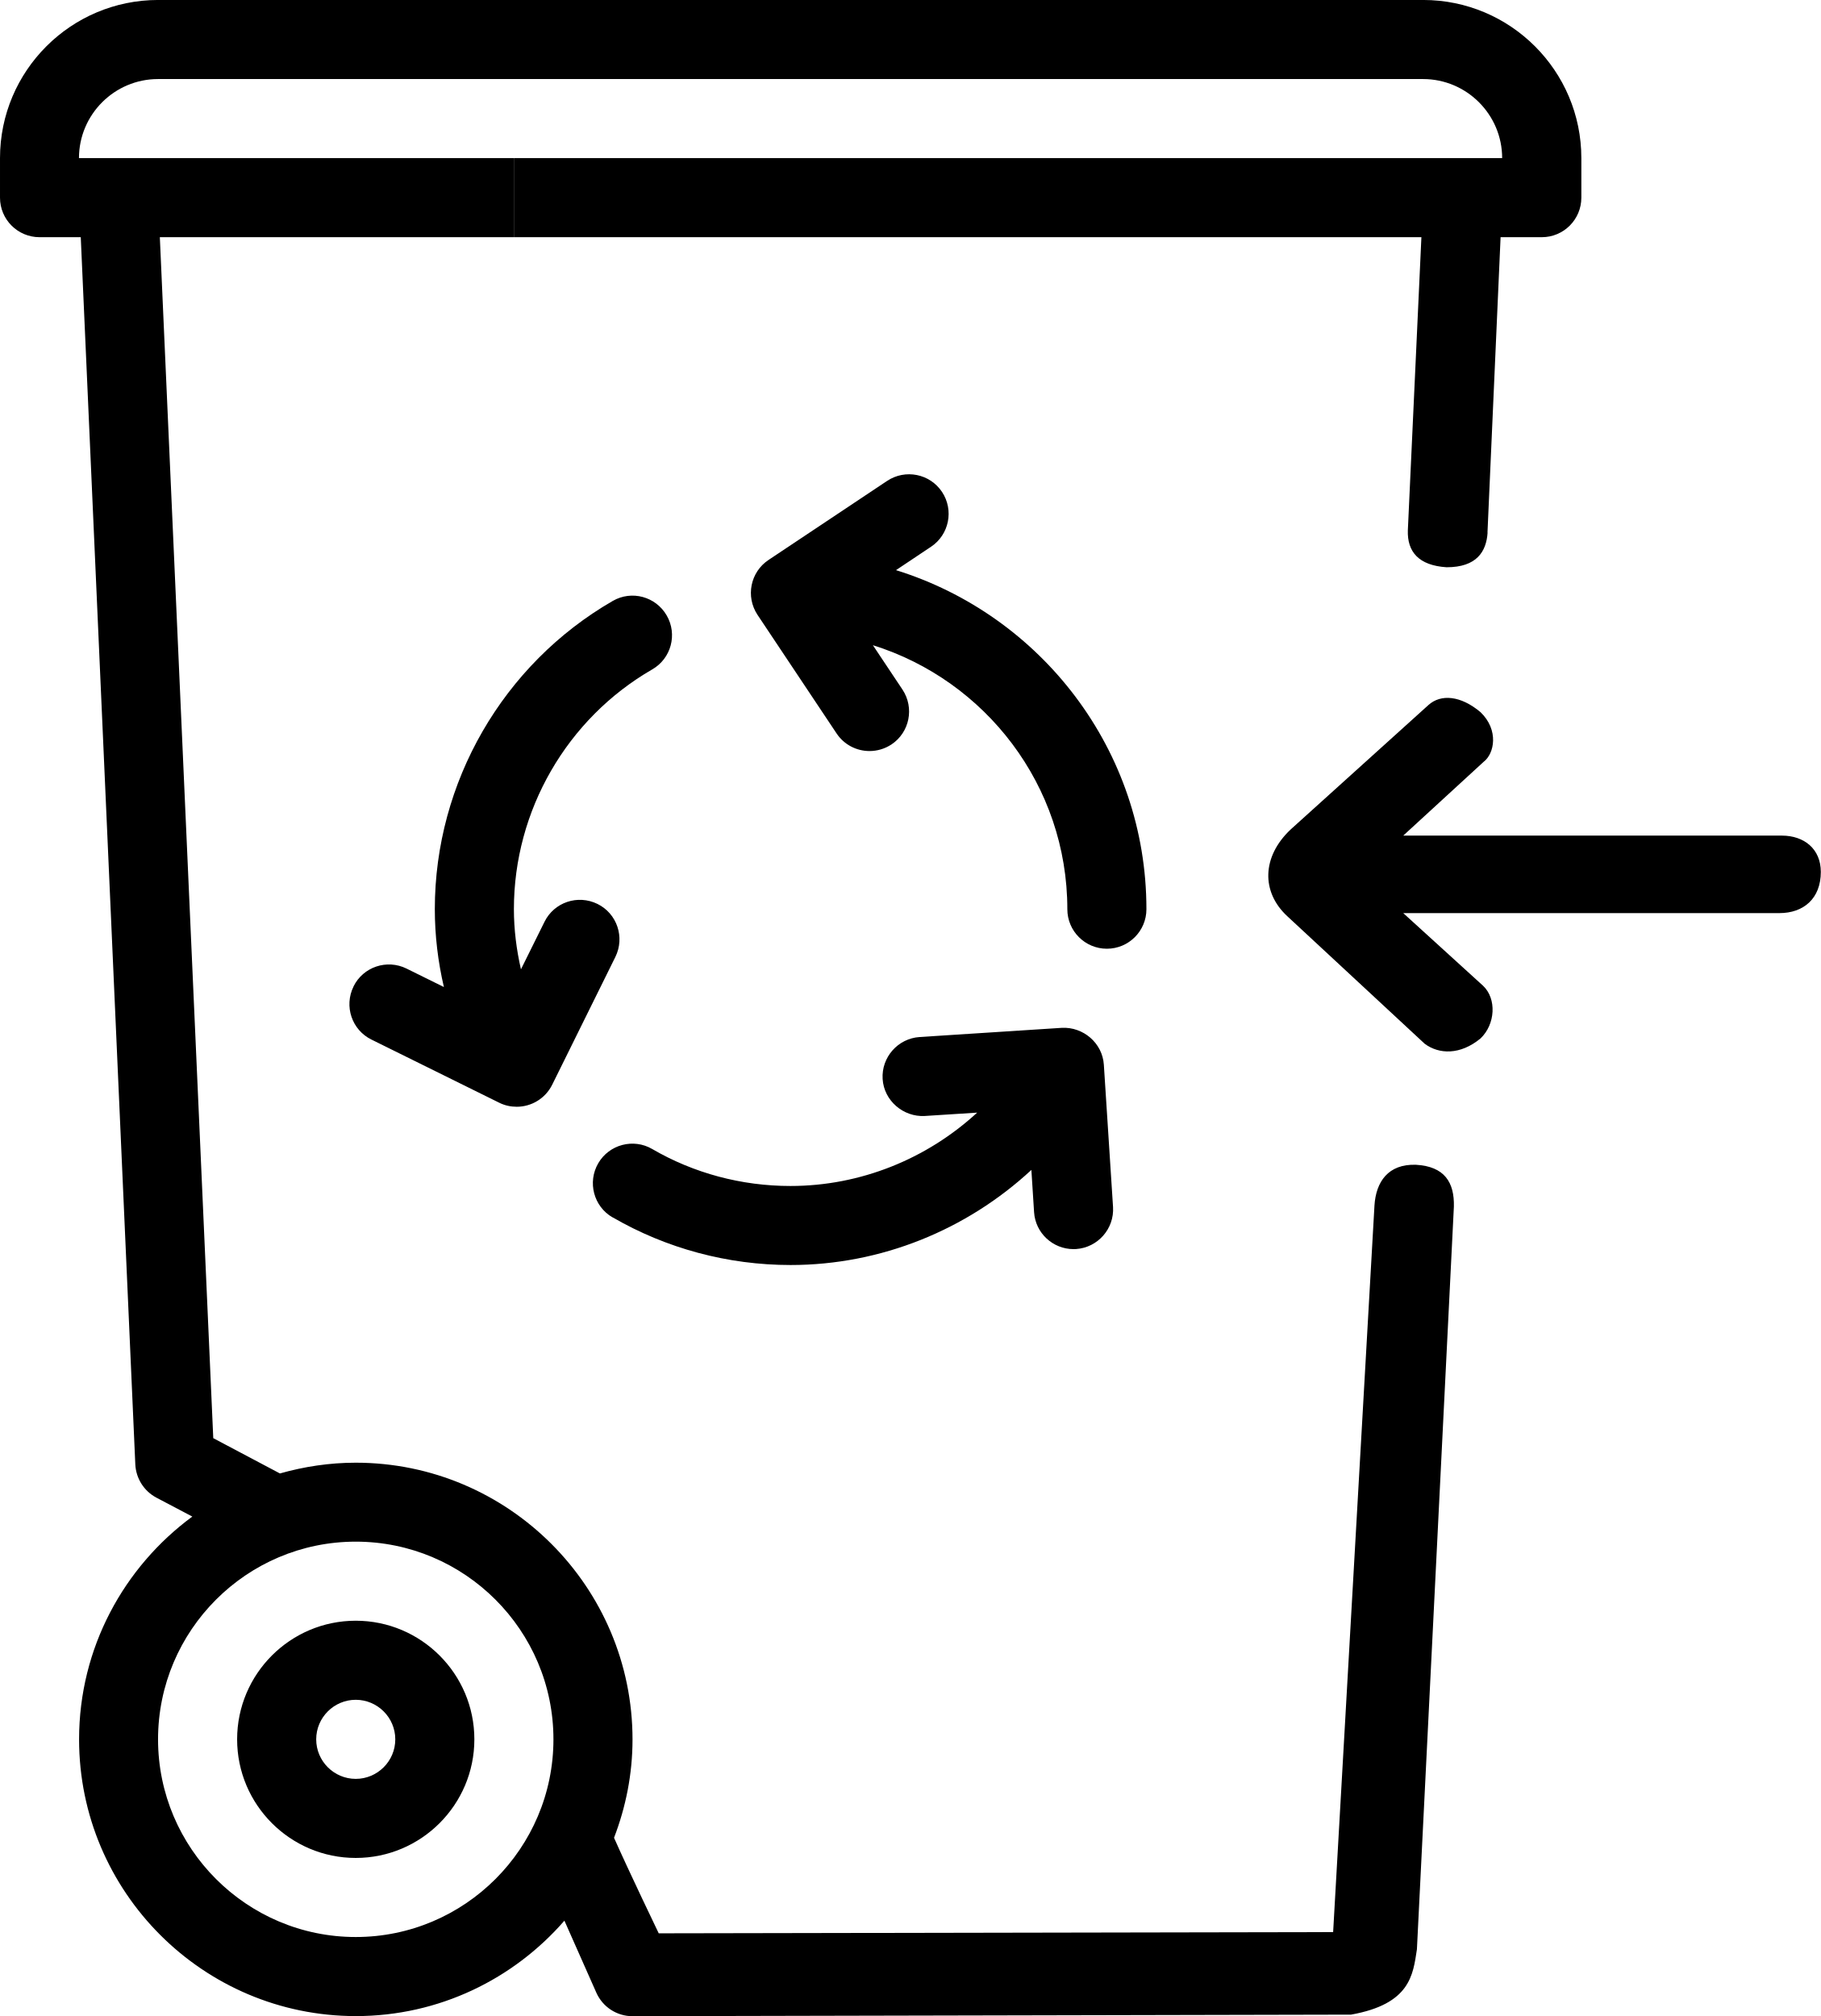
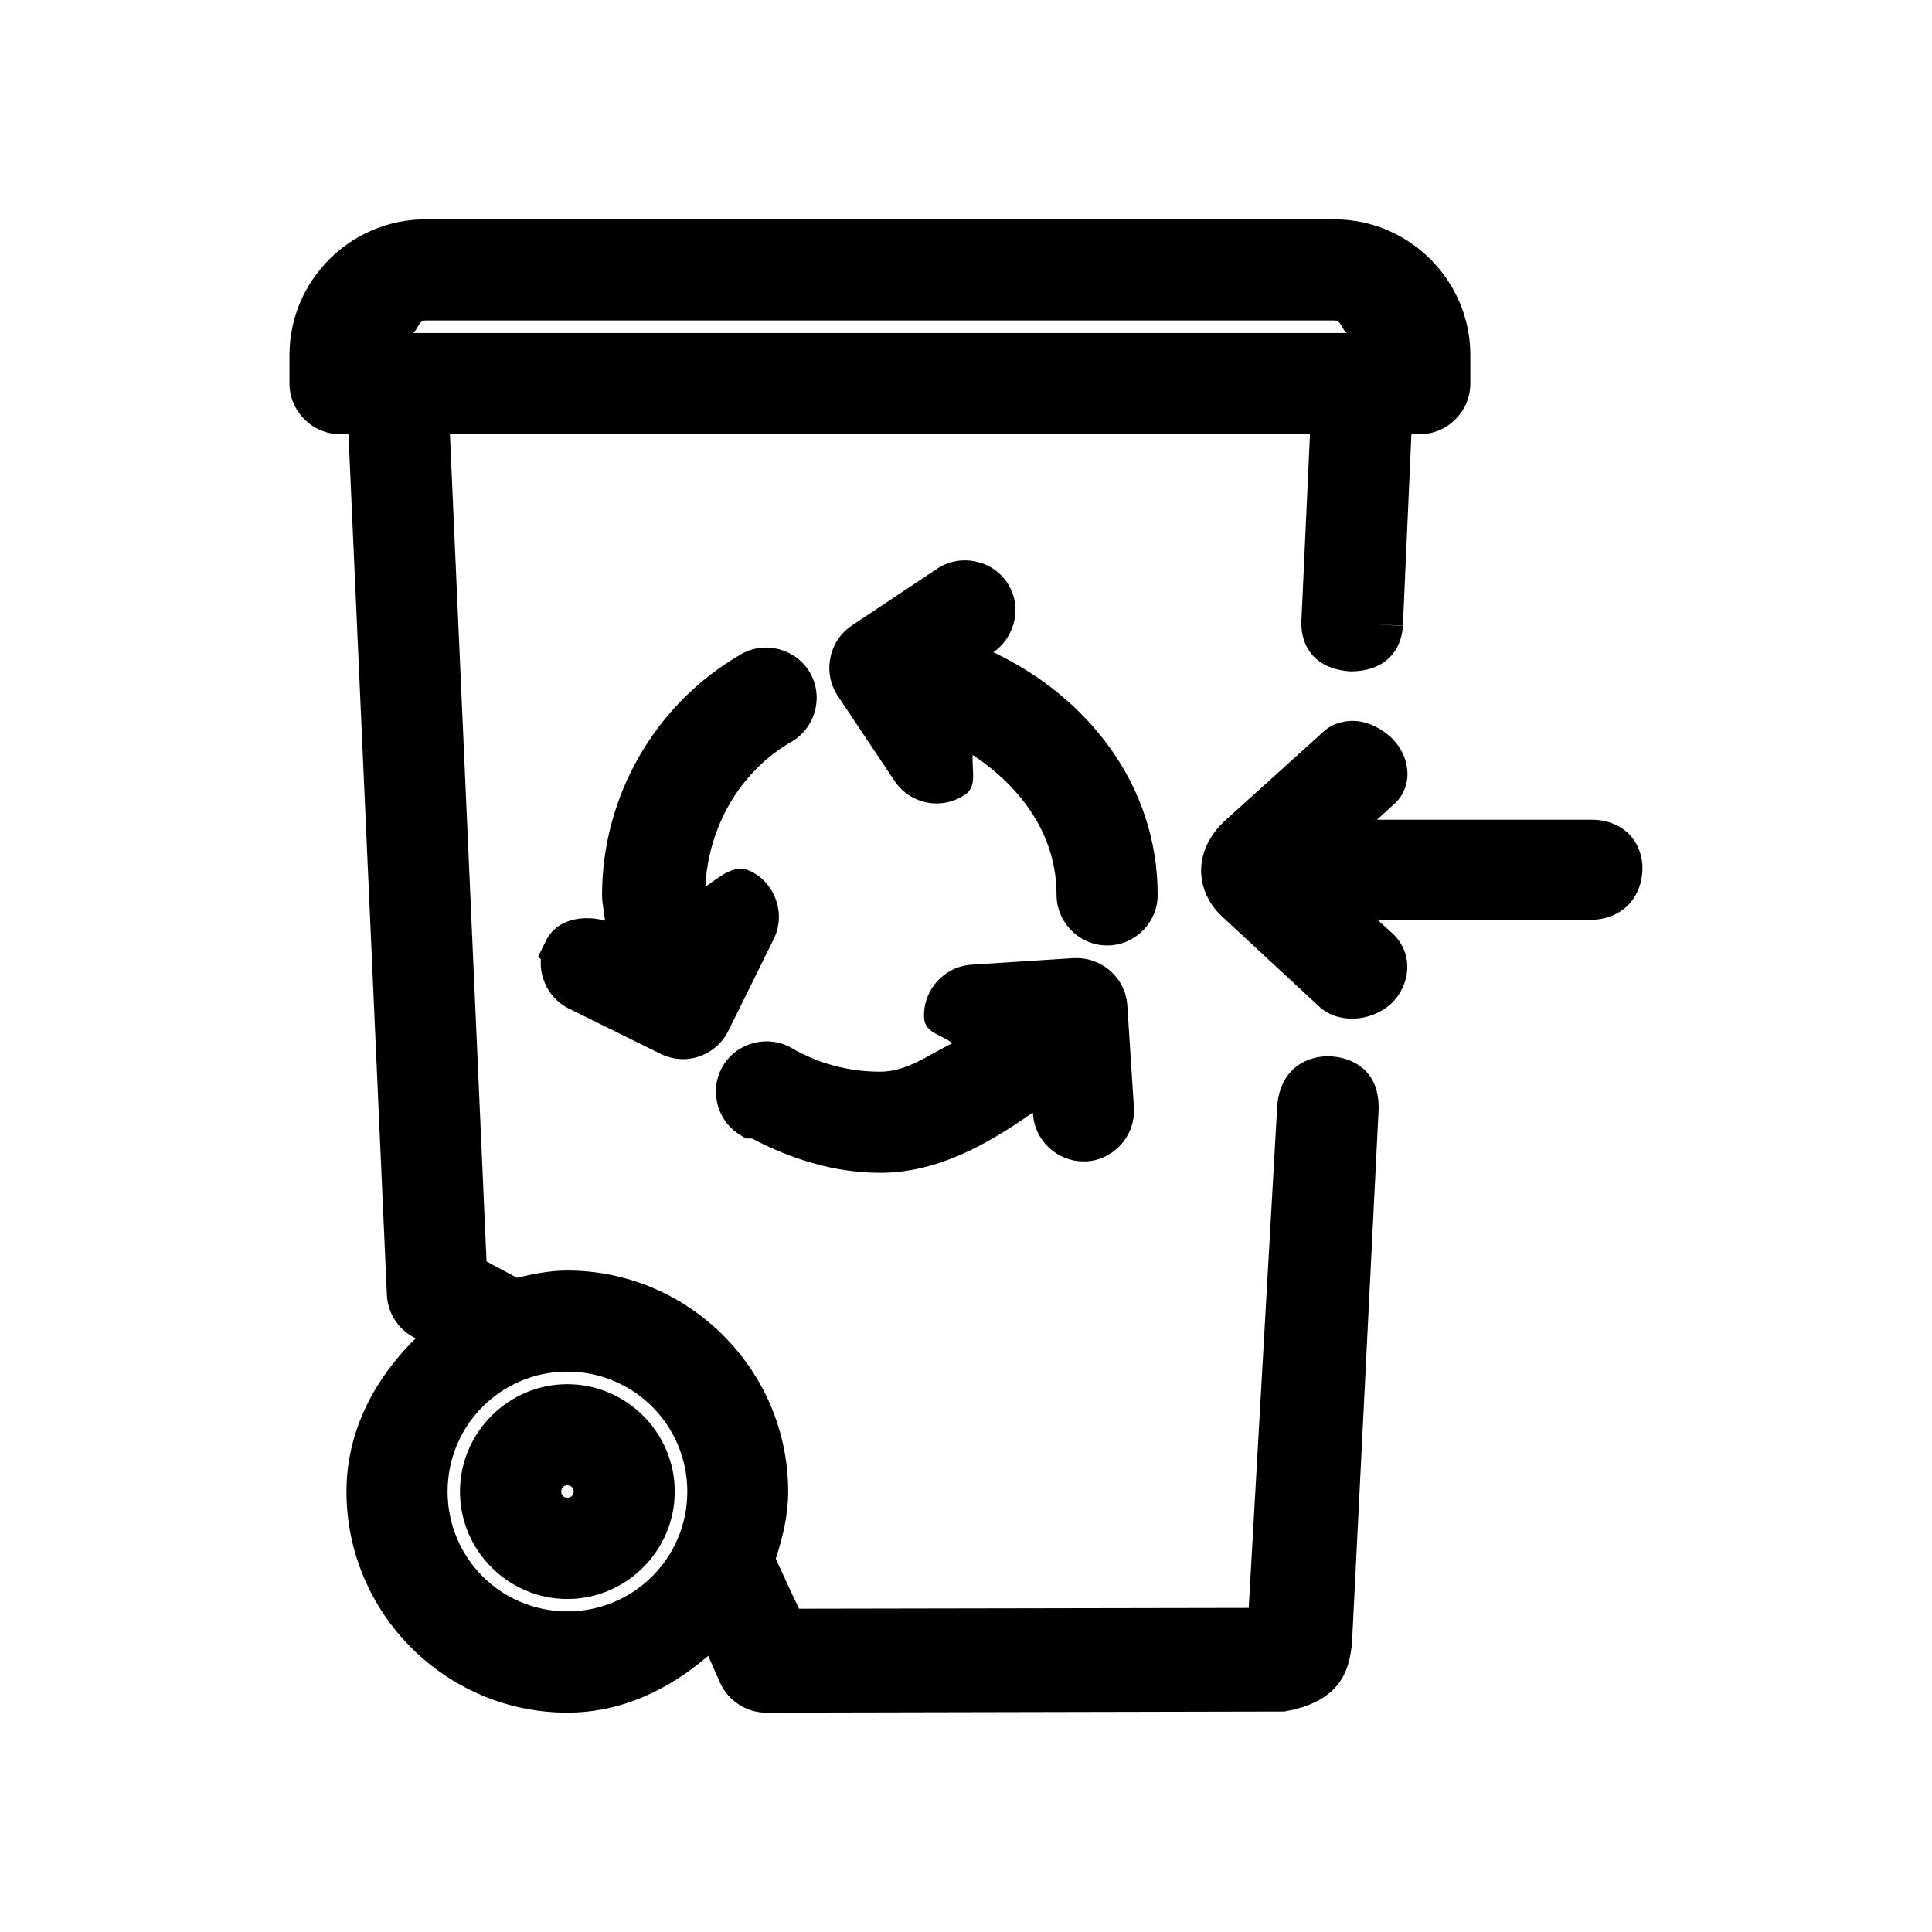
- <svg xmlns="http://www.w3.org/2000/svg" width="21.675" height="24" version="1.1" viewBox="0 0 16.256 18" id="svg2846">
-   <defs id="defs2850" />
-   <g id="g2844" transform="translate(-175.0001,-96.25323)" />
-   <g id="g20162" style="display:inline" transform="translate(-175.0001,-96.25323)">
-     <path id="path20160" style="stroke-width:0.363" d="m 187.528,103.714 0.719,-0.66 c 0.094,-0.072 0.137,-0.282 -0.029,-0.442 -0.177,-0.149 -0.354,-0.164 -0.465,-0.064 l -1.23,1.111 c -0.259,0.244 -0.263,0.559 -0.031,0.774 l 1.228,1.14 c 0.127,0.094 0.316,0.102 0.498,-0.048 0.133,-0.127 0.145,-0.354 0.023,-0.47 l -0.713,-0.649 h 3.358 c 0.216,0 0.37,-0.13 0.37,-0.368 0,-0.205 -0.149,-0.324 -0.348,-0.324 m -2.628,-2.705 0.117,-2.638 h 0.368 c 0.195,0 0.353,-0.158 0.353,-0.353 v -0.353 c 0,-0.779 -0.633,-1.412 -1.412,-1.412 -3.765,3.5e-5 -7.529,-5.2e-5 -11.294,1.3e-5 -0.779,0 -1.412,0.633 -1.412,1.412 v 0.353 c 0,0.195 0.158,0.353 0.353,0.353 h 0.368 l 0.487,10.957 c 0.006,0.125 0.077,0.238 0.188,0.297 l 0.321,0.169 c -0.611,0.45 -1.011,1.173 -1.011,1.989 0,1.362 1.108,2.471 2.471,2.471 0.743,0 1.409,-0.331 1.862,-0.852 l 0.285,0.643 c 0.057,0.128 0.183,0.21 0.323,0.21 l 6.415,-0.014 c 0.53,-0.095 0.553,-0.355 0.588,-0.583 l 0.33,-6.632 c 0.005,-0.216 -0.083,-0.358 -0.338,-0.373 -0.249,-0.009 -0.358,0.153 -0.371,0.364 l -0.369,6.487 -6.021,0.011 c 0,0 -0.269,-0.559 -0.399,-0.853 0.105,-0.274 0.165,-0.568 0.165,-0.878 0,-1.362 -1.108,-2.471 -2.471,-2.471 -0.235,0 -0.461,0.035 -0.677,0.096 l -0.595,-0.315 -0.477,-10.723 h 3.16 v -0.706 h -3.882 c 0,-0.389 0.317,-0.706 0.706,-0.706 h 11.294 c 0.389,0 0.706,0.317 0.706,0.706 h -8.823 v 0.706 h 8.102 l -0.121,2.618 c -0.006,0.189 0.095,0.313 0.346,0.329 0.267,0 0.355,-0.138 0.366,-0.31 z m -8.339,10.774 c 0,0.973 -0.792,1.765 -1.765,1.765 -0.973,0 -1.765,-0.792 -1.765,-1.765 0,-0.973 0.792,-1.765 1.765,-1.765 0.973,0 1.765,0.792 1.765,1.765 z m -1.765,1.059 c 0.584,0 1.059,-0.475 1.059,-1.059 0,-0.584 -0.475,-1.059 -1.059,-1.059 -0.584,0 -1.059,0.475 -1.059,1.059 0,0.584 0.475,1.059 1.059,1.059 z m 0,-1.412 c 0.194,0 0.353,0.158 0.353,0.353 0,0.195 -0.159,0.353 -0.353,0.353 -0.194,0 -0.353,-0.158 -0.353,-0.353 0,-0.195 0.159,-0.353 0.353,-0.353 z m 4.823,-10.086 0.313,-0.209 c 0.162,-0.108 0.206,-0.327 0.098,-0.49 -0.108,-0.162 -0.327,-0.206 -0.49,-0.098 l -1.059,0.706 c -0.162,0.108 -0.206,0.327 -0.098,0.49 l 0.706,1.059 c 0.068,0.102 0.18,0.157 0.294,0.157 0.067,0 0.135,-0.019 0.196,-0.059 0.162,-0.108 0.206,-0.327 0.098,-0.49 l -0.264,-0.396 c 1.004,0.314 1.736,1.251 1.736,2.357 0,0.195 0.158,0.353 0.353,0.353 0.195,0 0.353,-0.158 0.353,-0.353 0,-1.423 -0.943,-2.625 -2.235,-3.027 z m -2.53,5.778 c 0.479,0.278 1.028,0.426 1.589,0.426 0.808,0 1.573,-0.314 2.15,-0.849 l 0.024,0.377 c 0.012,0.187 0.168,0.33 0.352,0.33 0.007,0 0.016,-3.2e-4 0.023,-6.3e-4 0.194,-0.013 0.342,-0.181 0.33,-0.375 l -0.082,-1.27 c -0.012,-0.194 -0.184,-0.34 -0.375,-0.33 l -1.27,0.082 c -0.194,0.013 -0.342,0.181 -0.33,0.375 0.012,0.194 0.185,0.34 0.375,0.33 l 0.469,-0.03 c -0.449,0.413 -1.041,0.655 -1.667,0.655 -0.437,0 -0.863,-0.114 -1.234,-0.33 -0.168,-0.098 -0.384,-0.041 -0.482,0.127 -0.098,0.169 -0.041,0.385 0.127,0.483 z m -2.313,-2.06 c -0.086,0.175 -0.015,0.387 0.16,0.473 l 1.141,0.564 c 0.05,0.025 0.104,0.036 0.156,0.036 0.13,0 0.255,-0.072 0.317,-0.197 l 0.564,-1.141 c 0.086,-0.175 0.015,-0.387 -0.16,-0.473 -0.176,-0.086 -0.387,-0.015 -0.473,0.16 l -0.21,0.424 c -0.04,-0.175 -0.063,-0.355 -0.063,-0.538 0,-0.88 0.473,-1.7 1.235,-2.14 0.169,-0.097 0.227,-0.313 0.129,-0.482 -0.098,-0.169 -0.313,-0.227 -0.482,-0.129 -0.98,0.566 -1.588,1.62 -1.588,2.751 0,0.236 0.028,0.469 0.081,0.696 l -0.334,-0.165 c -0.175,-0.086 -0.387,-0.015 -0.473,0.16 z" />
-   </g>
+ <svg xmlns="http://www.w3.org/2000/svg" width="24" height="24" version="1.1" viewBox="0 0 24 24" id="svg2846">
+   <defs id="defs2261" />
+   <path id="path2208" style="color:#000000;fill:#000000;-inkscape-stroke:none" d="m 5.284,2.725 c -0.928,0 -1.688,0.758 -1.688,1.686 v 0.354 c 0,0.344 0.286,0.629 0.629,0.629 H 4.329 L 4.806,16.086 v 0.002 c 0.011,0.221 0.137,0.421 0.334,0.525 l 0.023,0.012 c -0.502,0.497 -0.859,1.144 -0.859,1.904 0,1.511 1.233,2.746 2.744,2.746 0.68,0 1.27,-0.293 1.75,-0.705 l 0.146,0.332 c 0.101,0.226 0.328,0.374 0.576,0.373 l 6.439,-0.014 0.023,-0.006 c 0.307,-0.055 0.526,-0.176 0.652,-0.35 0.126,-0.174 0.142,-0.354 0.158,-0.461 l 0.002,-0.014 0.332,-6.65 v -0.004 c 0.003,-0.147 -0.024,-0.309 -0.135,-0.443 -0.111,-0.134 -0.286,-0.201 -0.463,-0.211 h -0.002 -0.004 c -0.186,-0.007 -0.37,0.062 -0.486,0.189 -0.116,0.127 -0.161,0.285 -0.17,0.434 l -0.354,6.229 -5.586,0.01 c -0.063,-0.131 -0.182,-0.384 -0.289,-0.621 0.086,-0.265 0.154,-0.539 0.154,-0.834 0,-1.511 -1.234,-2.746 -2.746,-2.746 -0.217,0 -0.422,0.042 -0.623,0.09 L 6.044,15.67 5.589,5.392 h 2.596 0.551 7.537 l -0.107,2.332 v 0.002 c -0.005,0.146 0.039,0.313 0.156,0.432 0.117,0.119 0.28,0.17 0.447,0.182 h 0.008 0.01 c 0.181,0 0.354,-0.053 0.473,-0.17 0.119,-0.117 0.16,-0.271 0.168,-0.398 l -0.551,-0.018 c -0.002,0.009 -0.007,0.029 -0.004,0.025 0.005,-0.004 -0.018,0.005 -0.074,0.008 -0.069,-0.007 -0.089,-0.021 -0.084,-0.016 0.005,0.005 0.002,0.002 0.002,-0.023 v -0.004 l 0.135,-2.902 H 8.735 v -0.154 h 8.824 v -0.275 c 0,-0.539 -0.444,-0.982 -0.982,-0.982 H 5.284 c -0.539,0 -0.982,0.444 -0.982,0.982 v 0.275 h 3.883 v 0.154 H 5.013 l 0.496,11.168 0.832,0.439 0.107,-0.029 c 0.193,-0.055 0.392,-0.086 0.6,-0.086 1.213,0 2.195,0.983 2.195,2.195 0,0.275 -0.053,0.535 -0.146,0.779 l -0.039,0.105 0.045,0.104 c 0.135,0.304 0.402,0.861 0.402,0.861 l 0.076,0.156 6.453,-0.012 0.385,-6.744 v -0.002 c 0.004,-0.06 0.021,-0.089 0.025,-0.094 0.004,-0.005 -0.003,-0.012 0.06,-0.01 0.059,0.005 0.068,0.015 0.065,0.01 -0.004,-0.005 0.009,0.011 0.008,0.08 l -0.33,6.609 c -0.017,0.109 -0.031,0.174 -0.057,0.209 -0.026,0.036 -0.088,0.089 -0.297,0.129 l -6.375,0.014 c -0.031,6e-5 -0.057,-0.017 -0.07,-0.047 l -0.461,-1.037 -0.283,0.326 c -0.404,0.464 -0.995,0.758 -1.656,0.758 -1.213,0 -2.195,-0.983 -2.195,-2.195 0,-0.726 0.356,-1.367 0.9,-1.768 l 0.352,-0.26 -0.707,-0.375 c -0.024,-0.013 -0.041,-0.036 -0.043,-0.064 v -0.002 L 4.857,4.842 H 4.226 c -0.046,0 -0.078,-0.032 -0.078,-0.078 v -0.354 c 0,-0.629 0.507,-1.135 1.137,-1.135 3.765,-6.5e-5 7.528,3.5e-5 11.293,0 0.629,0 1.137,0.506 1.137,1.135 v 0.354 c 0,0.047 -0.029,0.078 -0.076,0.078 h -0.633 l -0.127,2.895 v 0.006 c -0.001,0.009 -8.4e-4,0.007 -0.002,0.012 l 0.551,0.014 v -0.014 l 0.105,-2.361 h 0.105 c 0.343,0 0.627,-0.285 0.627,-0.629 v -0.354 c 0,-0.928 -0.76,-1.686 -1.688,-1.686 -3.765,3.5e-5 -7.528,-6.5e-5 -11.293,0 z m 0,1.256 h 11.293 c 0.087,0 0.089,0.113 0.156,0.156 H 8.735 8.184 5.128 c 0.067,-0.043 0.069,-0.156 0.156,-0.156 z m 6.357,3.084 -1.061,0.707 c -0.285,0.191 -0.364,0.585 -0.174,0.871 l 0.707,1.059 c 0.12,0.18 0.321,0.279 0.523,0.279 0.12,0 0.24,-0.036 0.346,-0.105 h 0.002 c 0.163,-0.109 0.083,-0.314 0.1,-0.498 0.589,0.393 1.041,0.979 1.041,1.74 0,0.343 0.285,0.627 0.629,0.627 0.343,0 0.627,-0.283 0.627,-0.627 0,-1.373 -0.875,-2.462 -2.041,-3.016 0.279,-0.193 0.361,-0.58 0.172,-0.863 -0.191,-0.286 -0.585,-0.364 -0.871,-0.174 z m 0.305,0.459 c 0.039,-0.026 0.082,-0.019 0.107,0.019 v 0.002 c 0.026,0.039 0.018,0.081 -0.021,0.107 l -0.402,0.268 -0.025,0.104 -0.062,0.252 0.248,0.078 c 1.181,0.367 2.043,1.462 2.043,2.764 0,0.047 -0.031,0.078 -0.078,0.078 -0.047,0 -0.078,-0.031 -0.078,-0.078 0,-1.227 -0.811,-2.272 -1.928,-2.621 l -0.744,-0.23 0.697,1.043 c 0.026,0.039 0.018,0.081 -0.021,0.107 -0.015,0.01 -0.029,0.014 -0.043,0.014 -0.025,0 -0.051,-0.011 -0.066,-0.035 l -0.705,-1.059 c -0.026,-0.039 -0.017,-0.081 0.021,-0.107 z m -2.742,0.604 c -1.065,0.615 -1.725,1.761 -1.725,2.99 0,0.108 0.027,0.212 0.037,0.318 -0.281,-0.073 -0.601,-0.02 -0.734,0.25 -0.153,0.308 -0.025,0.689 0.283,0.842 l 1.143,0.564 c 0.088,0.043 0.184,0.065 0.277,0.065 0.231,0 0.454,-0.131 0.562,-0.35 l 0.564,-1.141 c 0.153,-0.308 0.025,-0.689 -0.283,-0.842 h -0.002 c -0.207,-0.102 -0.383,0.071 -0.564,0.191 0.037,-0.74 0.425,-1.428 1.07,-1.801 0.298,-0.172 0.402,-0.56 0.23,-0.857 -0.171,-0.297 -0.56,-0.402 -0.857,-0.23 z m -2.422,3.559 -0.098,0.199 0.172,0.139 z M 9.479,8.604 h 0.002 c 0.04,-0.023 0.082,-0.011 0.105,0.029 0.023,0.04 0.011,0.083 -0.029,0.105 -0.848,0.489 -1.373,1.4 -1.373,2.379 0,0.206 0.027,0.405 0.07,0.598 l 0.172,0.758 0.553,-1.119 c 0.02,-0.041 0.061,-0.055 0.104,-0.035 0.042,0.021 0.058,0.062 0.037,0.104 l -0.564,1.141 c -0.015,0.029 -0.041,0.043 -0.07,0.043 -0.012,0 -0.023,-0.002 -0.035,-0.008 l -1.141,-0.562 c -0.042,-0.021 -0.056,-0.064 -0.035,-0.105 0.02,-0.041 0.064,-0.056 0.105,-0.035 l 0.855,0.424 -0.133,-0.566 c -0.048,-0.208 -0.072,-0.42 -0.072,-0.635 0,-1.033 0.555,-1.998 1.449,-2.514 z m 7.387,0.355 c -0.148,-0.018 -0.311,0.026 -0.426,0.129 v 0.002 l -1.232,1.113 -0.002,0.002 c -0.172,0.162 -0.278,0.369 -0.285,0.588 -0.007,0.219 0.09,0.434 0.256,0.588 l 1.238,1.148 0.014,0.01 c 0.226,0.167 0.578,0.156 0.836,-0.055 l 0.008,-0.008 0.008,-0.008 c 0.245,-0.234 0.281,-0.621 0.023,-0.867 l -0.002,-0.002 -0.189,-0.172 h 2.646 c 0.163,0 0.33,-0.054 0.455,-0.172 0.125,-0.118 0.189,-0.294 0.189,-0.473 0,-0.169 -0.07,-0.336 -0.191,-0.443 -0.121,-0.108 -0.277,-0.156 -0.432,-0.156 h -2.674 l 0.199,-0.182 -0.019,0.016 c 0.267,-0.205 0.263,-0.597 -0.006,-0.857 l -0.006,-0.008 -0.008,-0.006 c -0.12,-0.101 -0.253,-0.169 -0.4,-0.188 z m -0.066,0.547 c 0.013,0.002 0.054,0.014 0.111,0.062 l -0.014,-0.014 c 0.063,0.06 -0.025,0.086 0.055,0.025 l -0.01,0.008 -1.25,1.146 h 0.707 3.381 c 0.045,0 0.063,0.013 0.066,0.016 0.003,0.003 0.006,-0.002 0.006,0.033 0,0.059 -0.011,0.068 -0.018,0.074 -0.007,0.006 -0.024,0.019 -0.076,0.019 h -4.07 l 1.234,1.123 c -0.012,-0.011 -0.01,0.034 -0.019,0.06 -0.087,0.065 -0.121,0.056 -0.146,0.037 l -1.205,-1.121 c -0.066,-0.061 -0.084,-0.113 -0.082,-0.166 0.002,-0.053 0.026,-0.123 0.113,-0.205 z m -3.463,2.396 -1.271,0.082 c -0.343,0.023 -0.608,0.323 -0.586,0.666 0.012,0.183 0.218,0.203 0.35,0.309 -0.294,0.144 -0.562,0.354 -0.898,0.354 -0.389,0 -0.768,-0.102 -1.096,-0.293 -0.297,-0.172 -0.686,-0.071 -0.859,0.227 -0.173,0.297 -0.069,0.687 0.229,0.859 l 0.062,0.037 h 0.074 c 0.491,0.258 1.029,0.426 1.59,0.426 0.714,0 1.331,-0.352 1.898,-0.748 l 0.002,0.018 c 0.021,0.33 0.3,0.588 0.627,0.588 0.015,0 0.025,3.5e-4 0.033,0 h 0.004 0.004 c 0.343,-0.023 0.608,-0.325 0.586,-0.668 l -0.082,-1.27 c -0.022,-0.347 -0.325,-0.604 -0.664,-0.586 z m 0.031,0.549 c 0.043,-0.002 0.083,0.03 0.086,0.072 l 0.082,1.27 c 0.003,0.045 -0.028,0.081 -0.074,0.084 -9.3e-4,3e-5 -0.004,0 -0.004,0 -0.041,0 -0.075,-0.03 -0.078,-0.074 l -0.06,-0.953 -0.426,0.393 c -0.528,0.49 -1.226,0.775 -1.963,0.775 -0.513,0 -1.015,-0.135 -1.451,-0.389 -0.039,-0.023 -0.051,-0.066 -0.027,-0.105 0.023,-0.04 0.066,-0.05 0.105,-0.027 0.414,0.241 0.888,0.367 1.373,0.367 0.626,0 1.19,-0.278 1.666,-0.654 l 0.019,-0.002 -0.002,-0.006 c 0.048,-0.039 0.124,-0.024 0.17,-0.066 l 0.574,-0.527 -1.244,0.08 c -0.041,0.002 -0.083,-0.031 -0.086,-0.072 -0.003,-0.045 0.028,-0.079 0.074,-0.082 z m -6.32,4.037 c -1.122,0 -2.039,0.919 -2.039,2.041 0,1.122 0.917,2.039 2.039,2.039 1.122,0 2.041,-0.917 2.041,-2.039 0,-1.122 -0.919,-2.041 -2.041,-2.041 z m 0,0.551 c 0.824,0 1.49,0.666 1.49,1.49 0,0.824 -0.666,1.488 -1.49,1.488 -0.824,0 -1.488,-0.664 -1.488,-1.488 0,-0.824 0.664,-1.49 1.488,-1.49 z m 0,0.156 c -0.733,0 -1.334,0.601 -1.334,1.334 0,0.733 0.601,1.334 1.334,1.334 0.733,0 1.334,-0.601 1.334,-1.334 0,-0.733 -0.601,-1.334 -1.334,-1.334 z m 0,0.549 c 0.434,0 0.785,0.351 0.785,0.785 0,0.434 -0.351,0.783 -0.785,0.783 -0.434,0 -0.783,-0.349 -0.783,-0.783 0,-0.434 0.349,-0.785 0.783,-0.785 z m 0,0.156 c -0.344,0 -0.627,0.285 -0.627,0.629 0,0.344 0.283,0.627 0.627,0.627 0.344,0 0.629,-0.283 0.629,-0.627 0,-0.344 -0.285,-0.629 -0.629,-0.629 z m 0,0.551 c 0.045,0 0.078,0.033 0.078,0.078 0,0.045 -0.033,0.076 -0.078,0.076 -0.045,0 -0.076,-0.031 -0.076,-0.076 0,-0.045 0.031,-0.078 0.076,-0.078 z m 9.352,-7.991 0.719,-0.66 c 0.094,-0.072 0.137,-0.282 -0.029,-0.442 -0.177,-0.149 -0.354,-0.164 -0.465,-0.064 l -1.23,1.111 c -0.259,0.244 -0.263,0.559 -0.031,0.774 l 1.228,1.14 c 0.127,0.094 0.316,0.102 0.498,-0.048 0.133,-0.127 0.145,-0.354 0.023,-0.47 l -0.713,-0.649 h 3.358 c 0.216,0 0.37,-0.13 0.37,-0.368 0,-0.205 -0.149,-0.324 -0.348,-0.324 z m 0.752,-2.705 0.117,-2.638 h 0.368 c 0.195,0 0.353,-0.158 0.353,-0.353 v -0.353 c 0,-0.779 -0.633,-1.412 -1.412,-1.412 -3.765,3.5e-5 -7.529,-5.2e-5 -11.294,1.3e-5 -0.779,0 -1.412,0.633 -1.412,1.412 v 0.353 c 0,0.195 0.158,0.353 0.353,0.353 H 4.593 L 5.08,16.074 c 0.006,0.125 0.077,0.238 0.188,0.297 l 0.321,0.169 c -0.611,0.45 -1.011,1.173 -1.011,1.989 0,1.362 1.108,2.471 2.471,2.471 0.743,0 1.409,-0.331 1.862,-0.852 l 0.285,0.643 c 0.057,0.128 0.183,0.21 0.323,0.21 l 6.415,-0.014 c 0.53,-0.095 0.553,-0.355 0.588,-0.583 l 0.33,-6.632 c 0.005,-0.216 -0.083,-0.358 -0.338,-0.373 -0.249,-0.009 -0.358,0.153 -0.371,0.364 l -0.369,6.487 -6.021,0.011 c 0,0 -0.269,-0.559 -0.399,-0.853 0.105,-0.274 0.165,-0.568 0.165,-0.878 0,-1.362 -1.108,-2.471 -2.471,-2.471 -0.235,0 -0.461,0.035 -0.677,0.096 L 5.776,15.84 5.299,5.117 h 3.16 V 4.411 H 4.578 c 0,-0.389 0.317,-0.706 0.706,-0.706 h 11.294 c 0.389,0 0.706,0.317 0.706,0.706 H 8.46 v 0.706 h 8.102 l -0.121,2.618 c -0.006,0.189 0.095,0.313 0.346,0.329 0.267,0 0.355,-0.138 0.366,-0.31 z M 8.813,18.529 c 0,0.973 -0.792,1.765 -1.765,1.765 -0.973,0 -1.765,-0.792 -1.765,-1.765 0,-0.973 0.792,-1.765 1.765,-1.765 0.973,0 1.765,0.792 1.765,1.765 z m -1.765,1.059 c 0.584,0 1.059,-0.475 1.059,-1.059 0,-0.584 -0.475,-1.059 -1.059,-1.059 -0.584,0 -1.059,0.475 -1.059,1.059 0,0.584 0.475,1.059 1.059,1.059 z m 0,-1.412 c 0.194,0 0.353,0.158 0.353,0.353 0,0.195 -0.159,0.353 -0.353,0.353 -0.194,0 -0.353,-0.158 -0.353,-0.353 0,-0.195 0.159,-0.353 0.353,-0.353 z m 4.823,-10.086 0.313,-0.209 c 0.162,-0.108 0.206,-0.327 0.098,-0.49 -0.108,-0.162 -0.327,-0.206 -0.49,-0.098 l -1.059,0.706 c -0.162,0.108 -0.206,0.327 -0.098,0.49 l 0.706,1.059 c 0.068,0.102 0.18,0.157 0.294,0.157 0.067,0 0.135,-0.019 0.196,-0.059 0.162,-0.108 0.206,-0.327 0.098,-0.49 l -0.264,-0.396 c 1.004,0.314 1.736,1.251 1.736,2.357 0,0.195 0.158,0.353 0.353,0.353 0.195,0 0.353,-0.158 0.353,-0.353 0,-1.423 -0.943,-2.625 -2.235,-3.027 z M 9.342,13.868 c 0.479,0.278 1.028,0.426 1.589,0.426 0.808,0 1.573,-0.314 2.15,-0.849 l 0.024,0.377 c 0.012,0.187 0.168,0.33 0.352,0.33 0.007,0 0.016,-3.2e-4 0.023,-6.3e-4 0.194,-0.013 0.342,-0.181 0.33,-0.375 l -0.082,-1.27 c -0.012,-0.194 -0.184,-0.34 -0.375,-0.33 l -1.27,0.082 c -0.194,0.013 -0.342,0.181 -0.33,0.375 0.012,0.194 0.185,0.34 0.375,0.33 l 0.469,-0.03 c -0.449,0.413 -1.041,0.655 -1.667,0.655 -0.437,0 -0.863,-0.114 -1.234,-0.33 -0.168,-0.098 -0.384,-0.041 -0.482,0.127 -0.098,0.169 -0.041,0.385 0.127,0.483 z m -2.313,-2.06 c -0.086,0.175 -0.015,0.387 0.16,0.473 l 1.141,0.564 c 0.05,0.025 0.104,0.036 0.156,0.036 0.13,0 0.255,-0.072 0.317,-0.197 l 0.564,-1.141 c 0.086,-0.175 0.015,-0.387 -0.16,-0.473 -0.176,-0.086 -0.387,-0.015 -0.473,0.16 l -0.21,0.424 c -0.04,-0.175 -0.063,-0.355 -0.063,-0.538 0,-0.88 0.473,-1.7 1.235,-2.14 0.169,-0.097 0.227,-0.313 0.129,-0.482 -0.098,-0.169 -0.313,-0.227 -0.482,-0.129 -0.98,0.566 -1.588,1.62 -1.588,2.751 0,0.236 0.028,0.469 0.081,0.696 l -0.334,-0.165 c -0.175,-0.086 -0.387,-0.015 -0.473,0.16 z" />
</svg>
